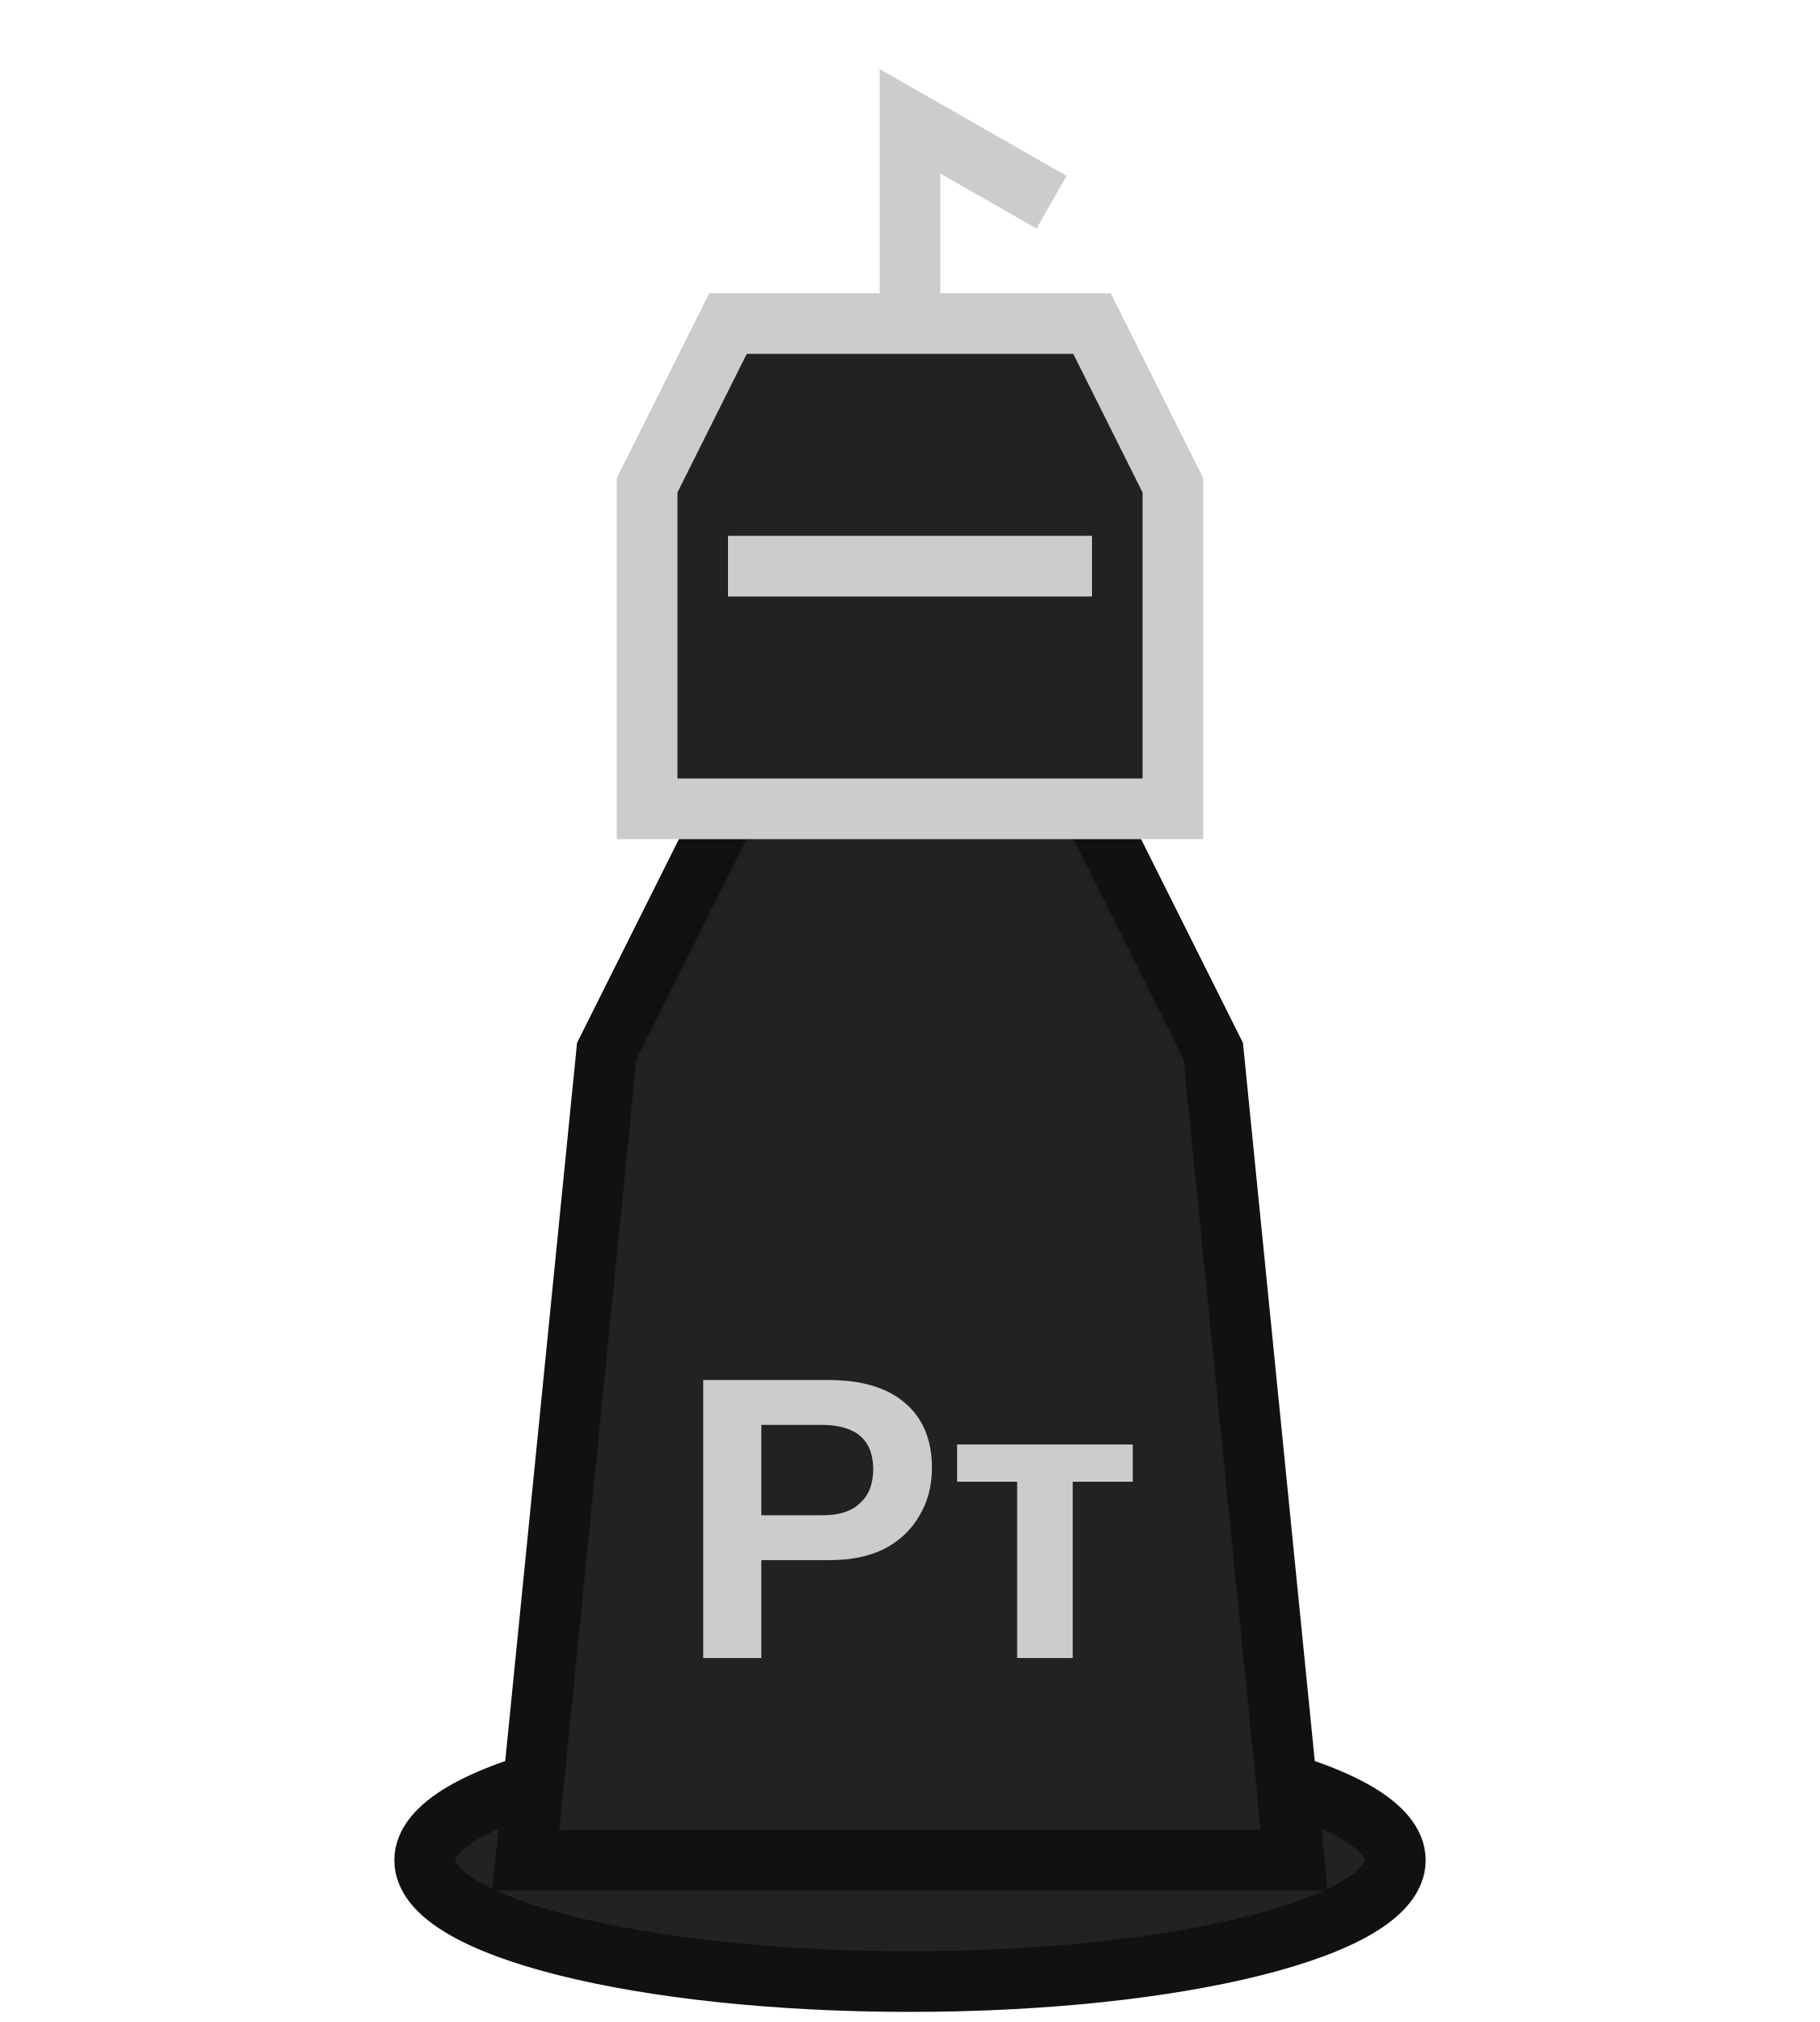
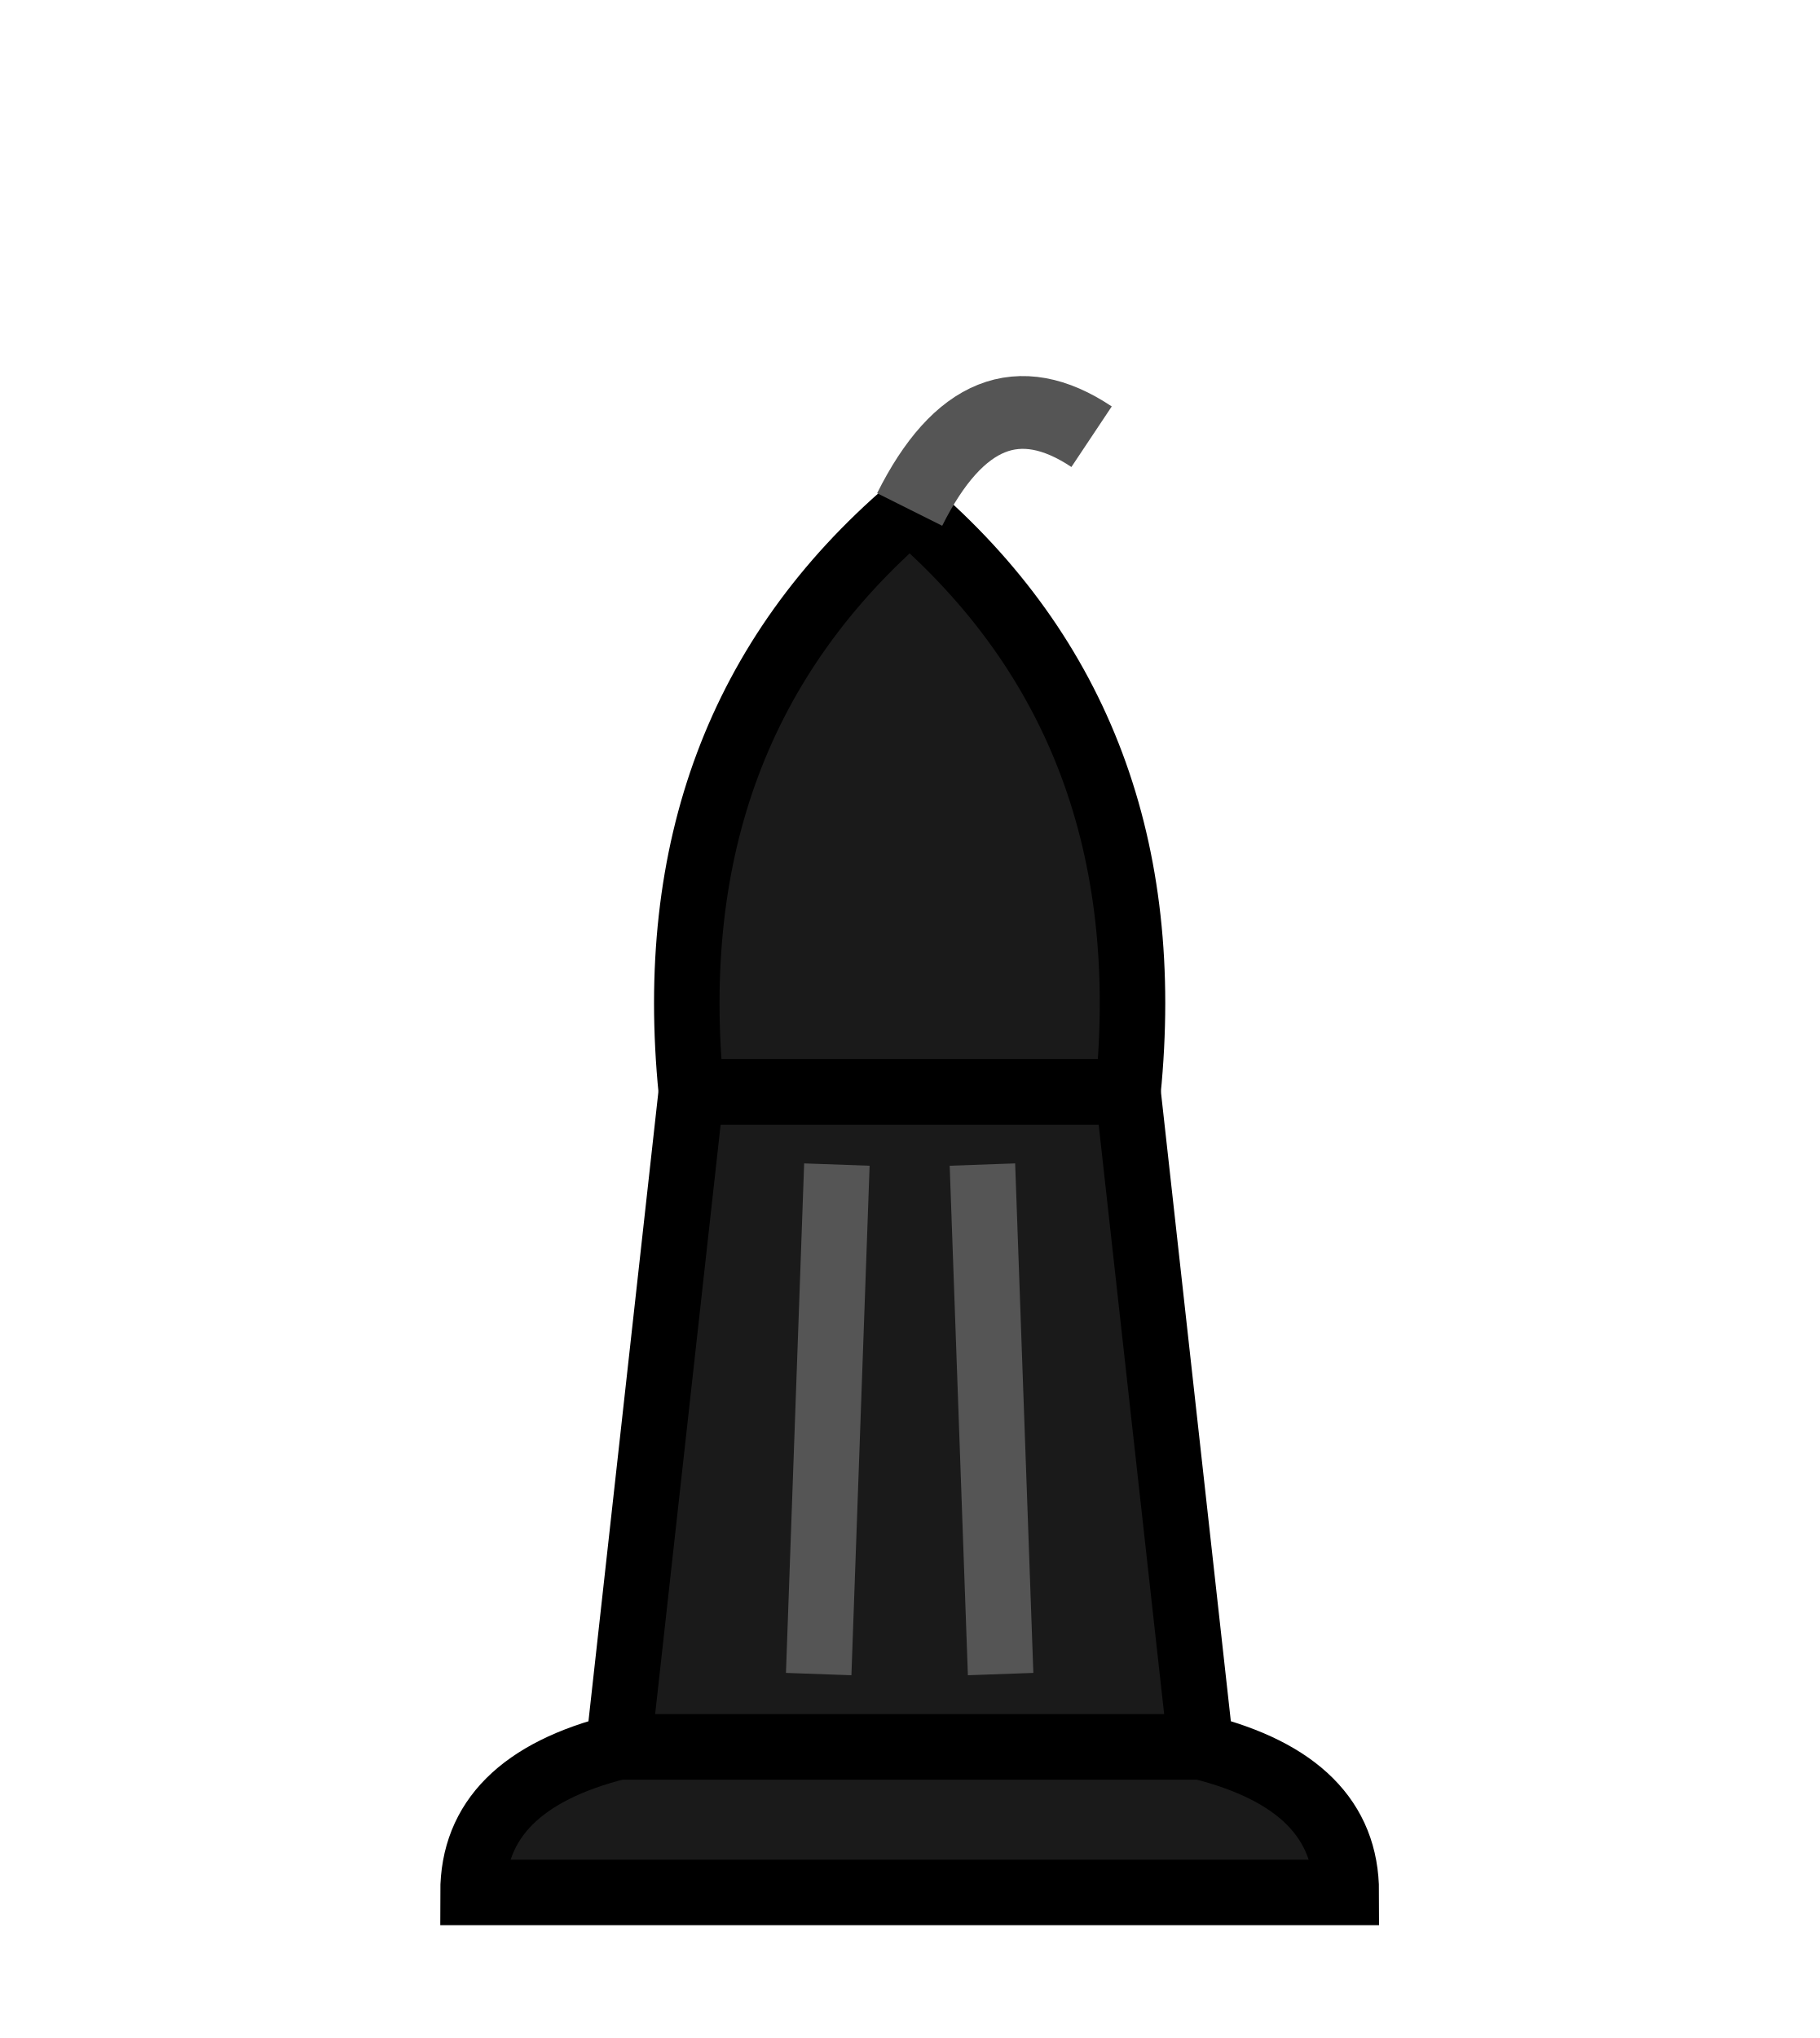
- <svg xmlns="http://www.w3.org/2000/svg" viewBox="0 0 45 50">
-   <ellipse cx="22.5" cy="46" rx="12" ry="3" fill="#222" stroke="#111" stroke-width="1.5" />
-   <path d="M13 46 L15 26 L18 20 L27 20 L30 26 L32 46 Z" fill="#222" stroke="#111" stroke-width="1.5" />
-   <path d="M16 20 L16 12 L18 8 L27 8 L29 12 L29 20 Z" fill="#222" stroke="#ccc" stroke-width="1.5" />
-   <line x1="18" y1="14" x2="27" y2="14" stroke="#ccc" stroke-width="1.5" />
-   <path d="M22.5 8 L22.5 3 L26 5" fill="none" stroke="#ccc" stroke-width="1.5" />
-   <text x="22.5" y="41" text-anchor="middle" font-family="Arial,sans-serif" font-size="10" font-weight="bold" fill="#ccc">Рт</text>
+ <svg xmlns="http://www.w3.org/2000/svg" viewBox="0 0 50 56">
+   <path d="M13 52 Q13 49 17 48 L33 48 Q37 49 37 52 Z" fill="#1a1a1a" stroke="#000" stroke-width="1.8" />
+   <path d="M17 48 L19 30 L31 30 L33 48 Z" fill="#1a1a1a" stroke="#000" stroke-width="1.8" />
+   <path d="M19 30 Q18 20 25 14 Q32 20 31 30 Z" fill="#1a1a1a" stroke="#000" stroke-width="1.8" />
+   <path d="M25 14 Q27 10 30 12" fill="none" stroke="#555" stroke-width="2" />
+   <line x1="23" y1="32" x2="22.5" y2="46" stroke="#555" stroke-width="1.8" />
+   <line x1="27" y1="32" x2="27.5" y2="46" stroke="#555" stroke-width="1.8" />
</svg>
